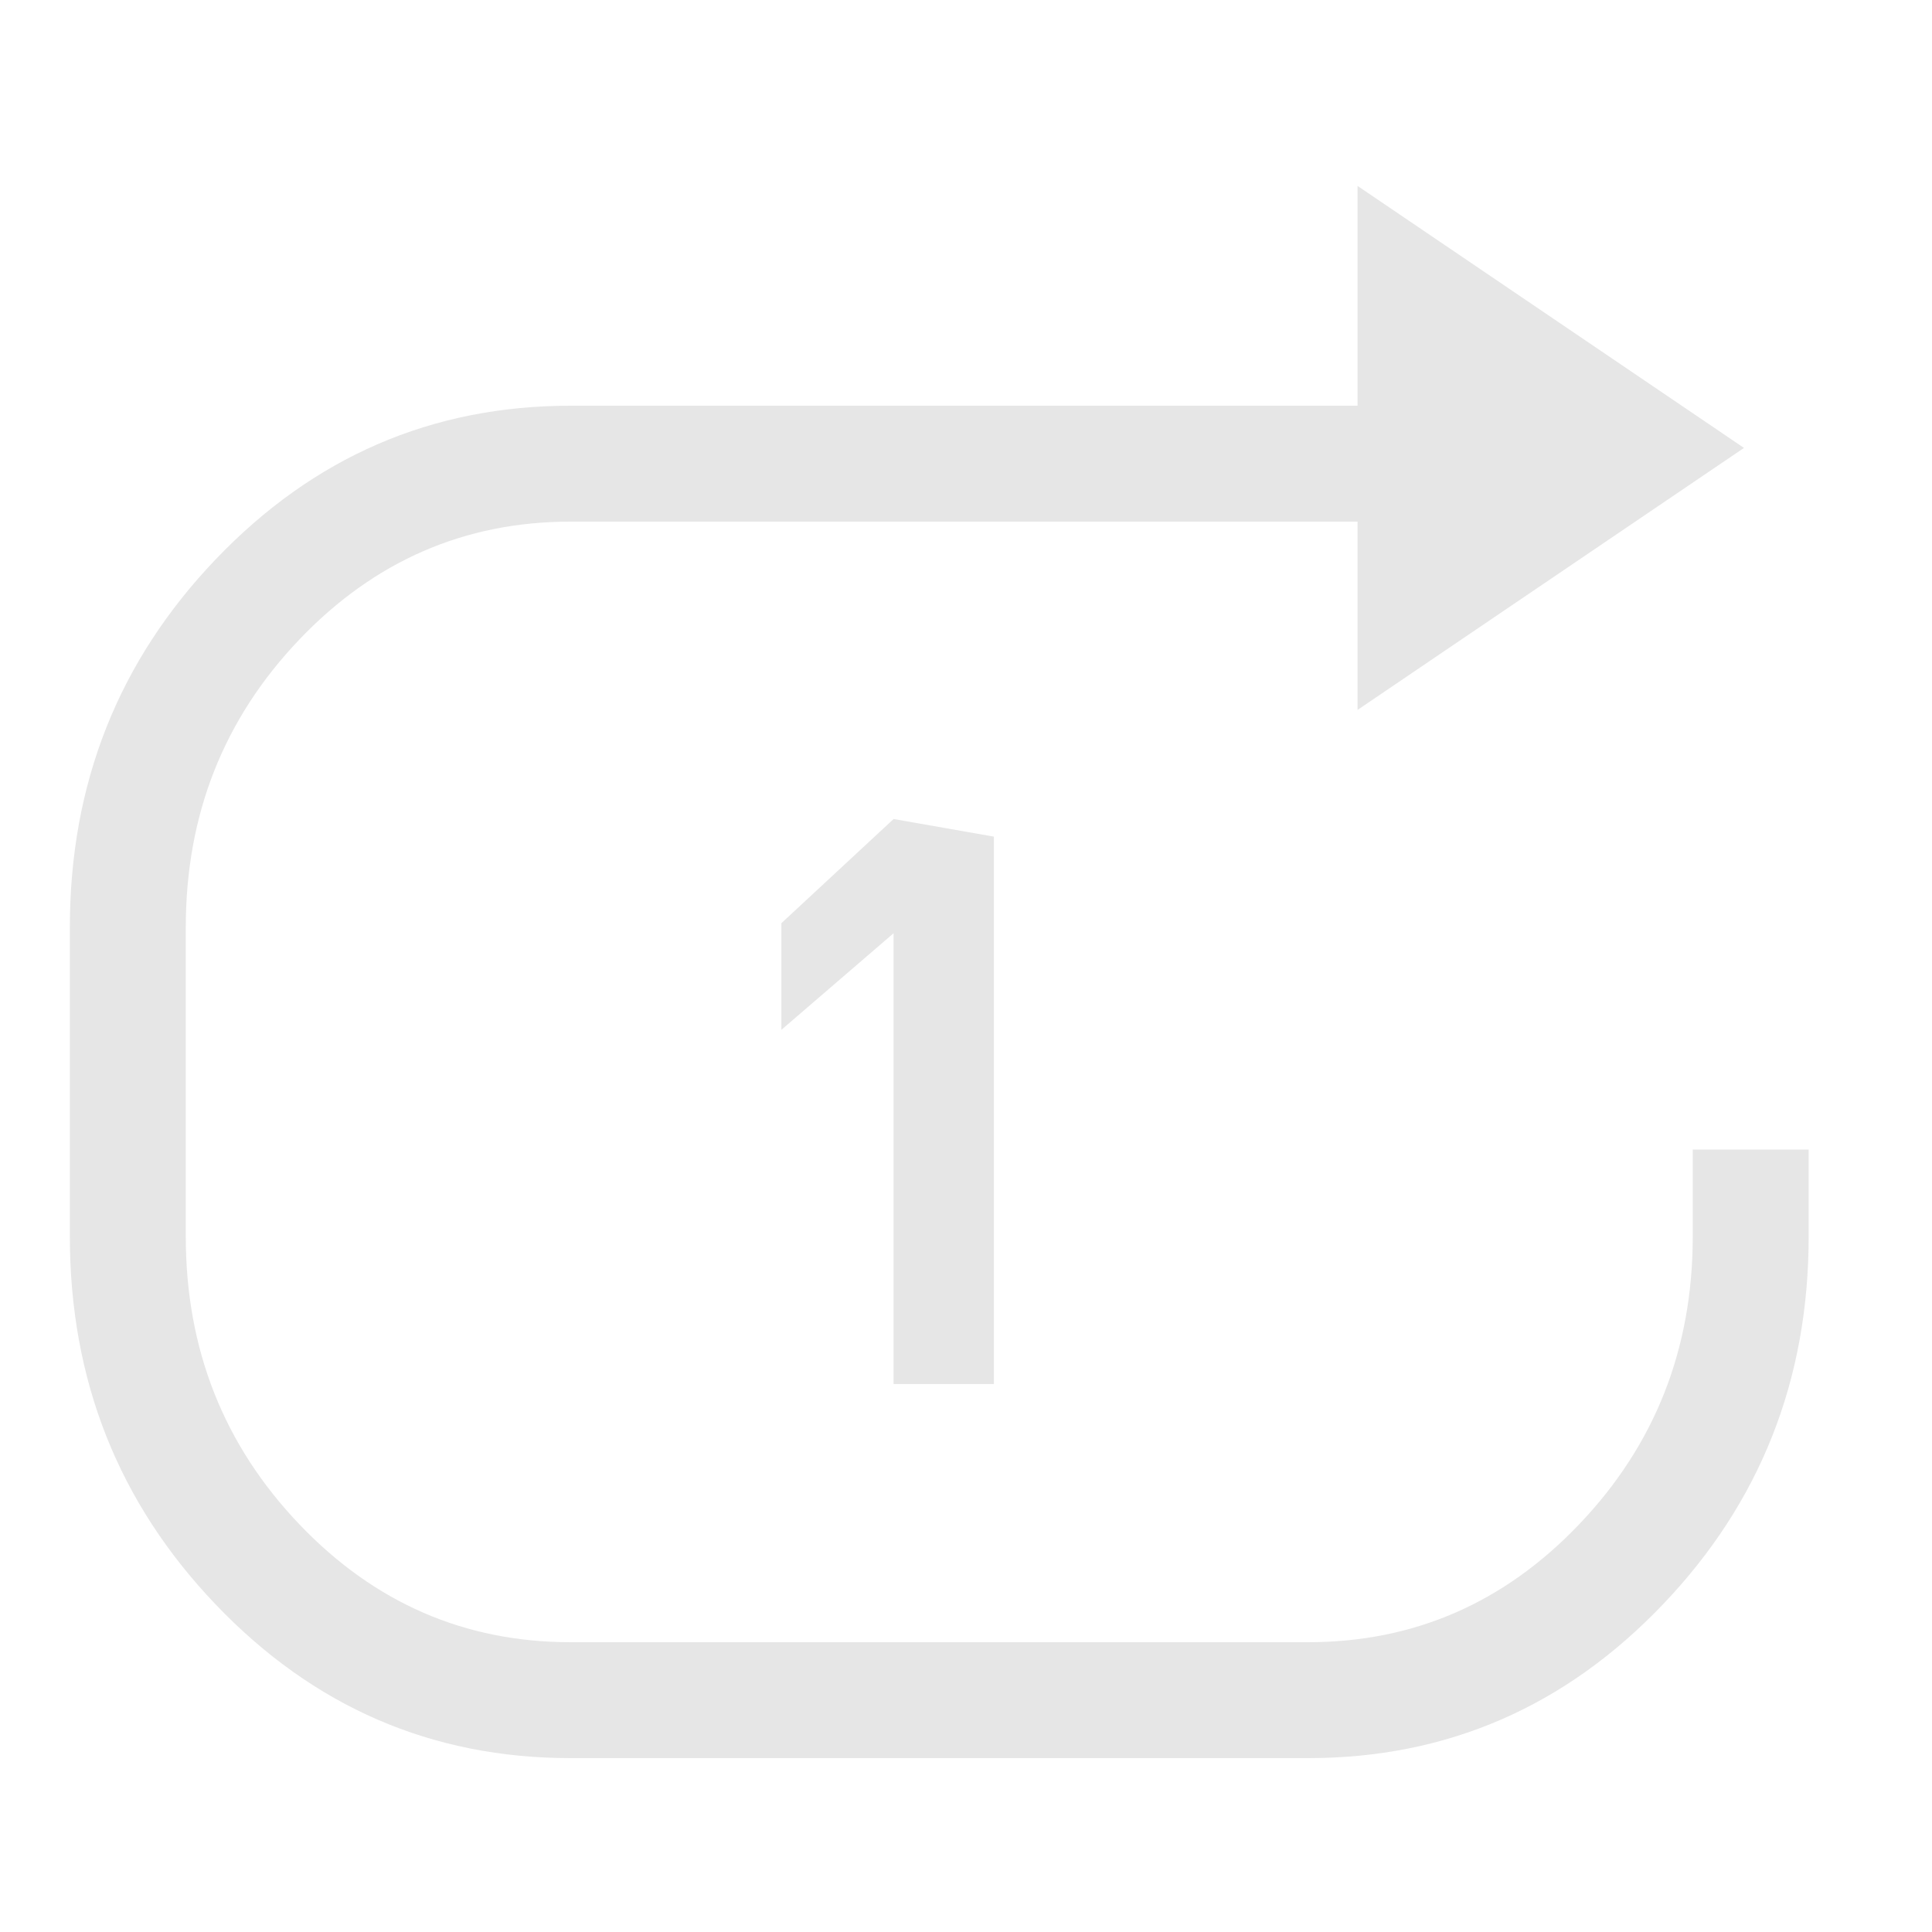
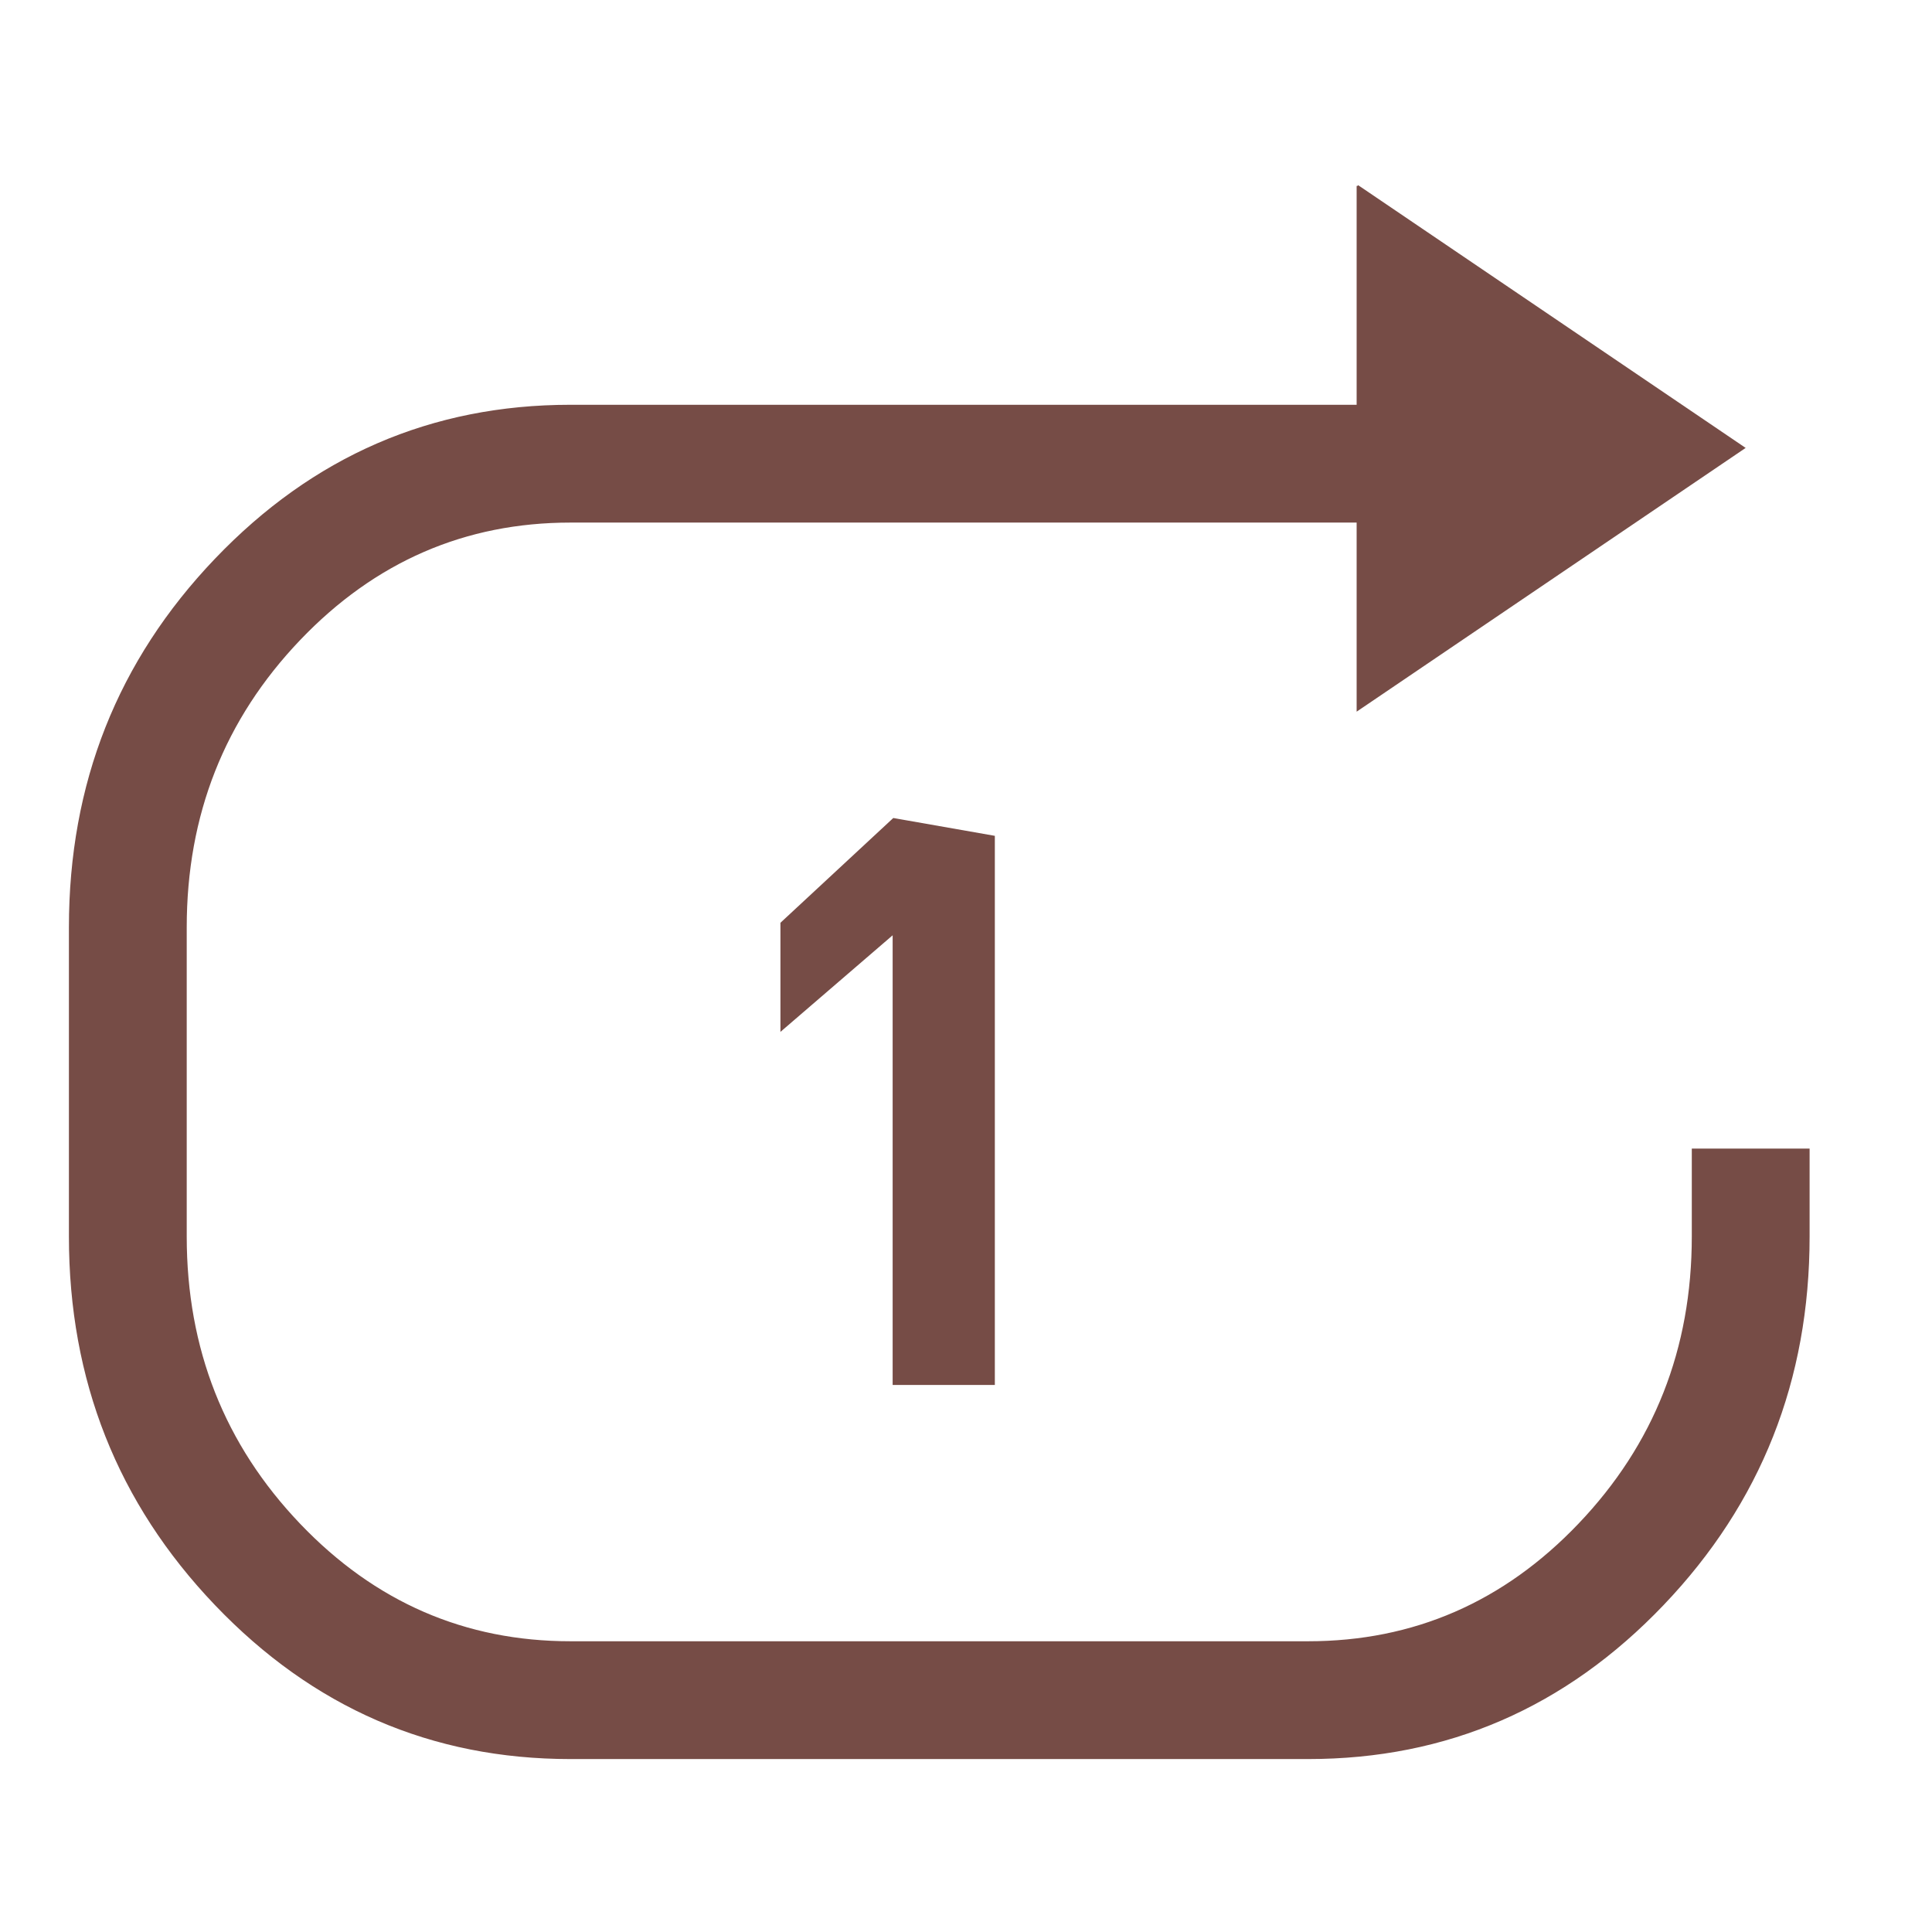
<svg xmlns="http://www.w3.org/2000/svg" t="1719727542044" class="icon" viewBox="0 0 1024 1024" version="1.1" p-id="5321" width="32" height="32">
-   <path d="M302.367 276.48h436.265v-61.44H302.367q-110.305 0-188.129 81.51Q37.028 377.364 37.028 491.52v163.84q0 114.115 77.21 194.97 77.824 81.51 188.129 81.51h390.963q110.305 0 188.088-81.51 77.21-80.855 77.21-194.97v-46.08h-61.44V655.36q0 89.498-60.211 152.576-59.597 62.464-143.647 62.464H302.367q-84.05 0-143.688-62.464-60.211-63.078-60.211-152.576v-163.84q0-89.498 60.211-152.576Q218.317 276.48 302.367 276.48z" p-id="5322" fill="#e6e6e6" />
-   <path d="M719.544 98.55l204.8 138.854-204.8 138.854v-277.709z" p-id="5323" fill="#e6e6e6" />
-   <path d="M473.62 733.553v-238.92l-59.474 51.2v-56.525l59.474-55.214 53.166 9.339v290.12h-53.166z" p-id="5324" fill="#e6e6e6" />
+   <path d="M302.367 276.48h436.265v-61.44H302.367q-110.305 0-188.129 81.51Q37.028 377.364 37.028 491.52v163.84q0 114.115 77.21 194.97 77.824 81.51 188.129 81.51h390.963q110.305 0 188.088-81.51 77.21-80.855 77.21-194.97v-46.08h-61.44V655.36q0 89.498-60.211 152.576-59.597 62.464-143.647 62.464H302.367q-84.05 0-143.688-62.464-60.211-63.078-60.211-152.576v-163.84q0-89.498 60.211-152.576Q218.317 276.48 302.367 276.48z" p-id="5322" fill="#e6e6e6" class="" style="fill: rgb(118, 76, 70); stroke: rgb(118, 76, 70);" />
+   <path d="M719.544 98.55l204.8 138.854-204.8 138.854v-277.709z" p-id="5323" fill="#e6e6e6" class="" style="fill: rgb(118, 76, 70); stroke: rgb(118, 76, 70);" />
+   <path d="M473.62 733.553v-238.92l-59.474 51.2v-56.525l59.474-55.214 53.166 9.339v290.12h-53.166z" p-id="5324" fill="#e6e6e6" class="" style="fill: rgb(118, 76, 70); stroke: rgb(118, 76, 70);" />
</svg>
